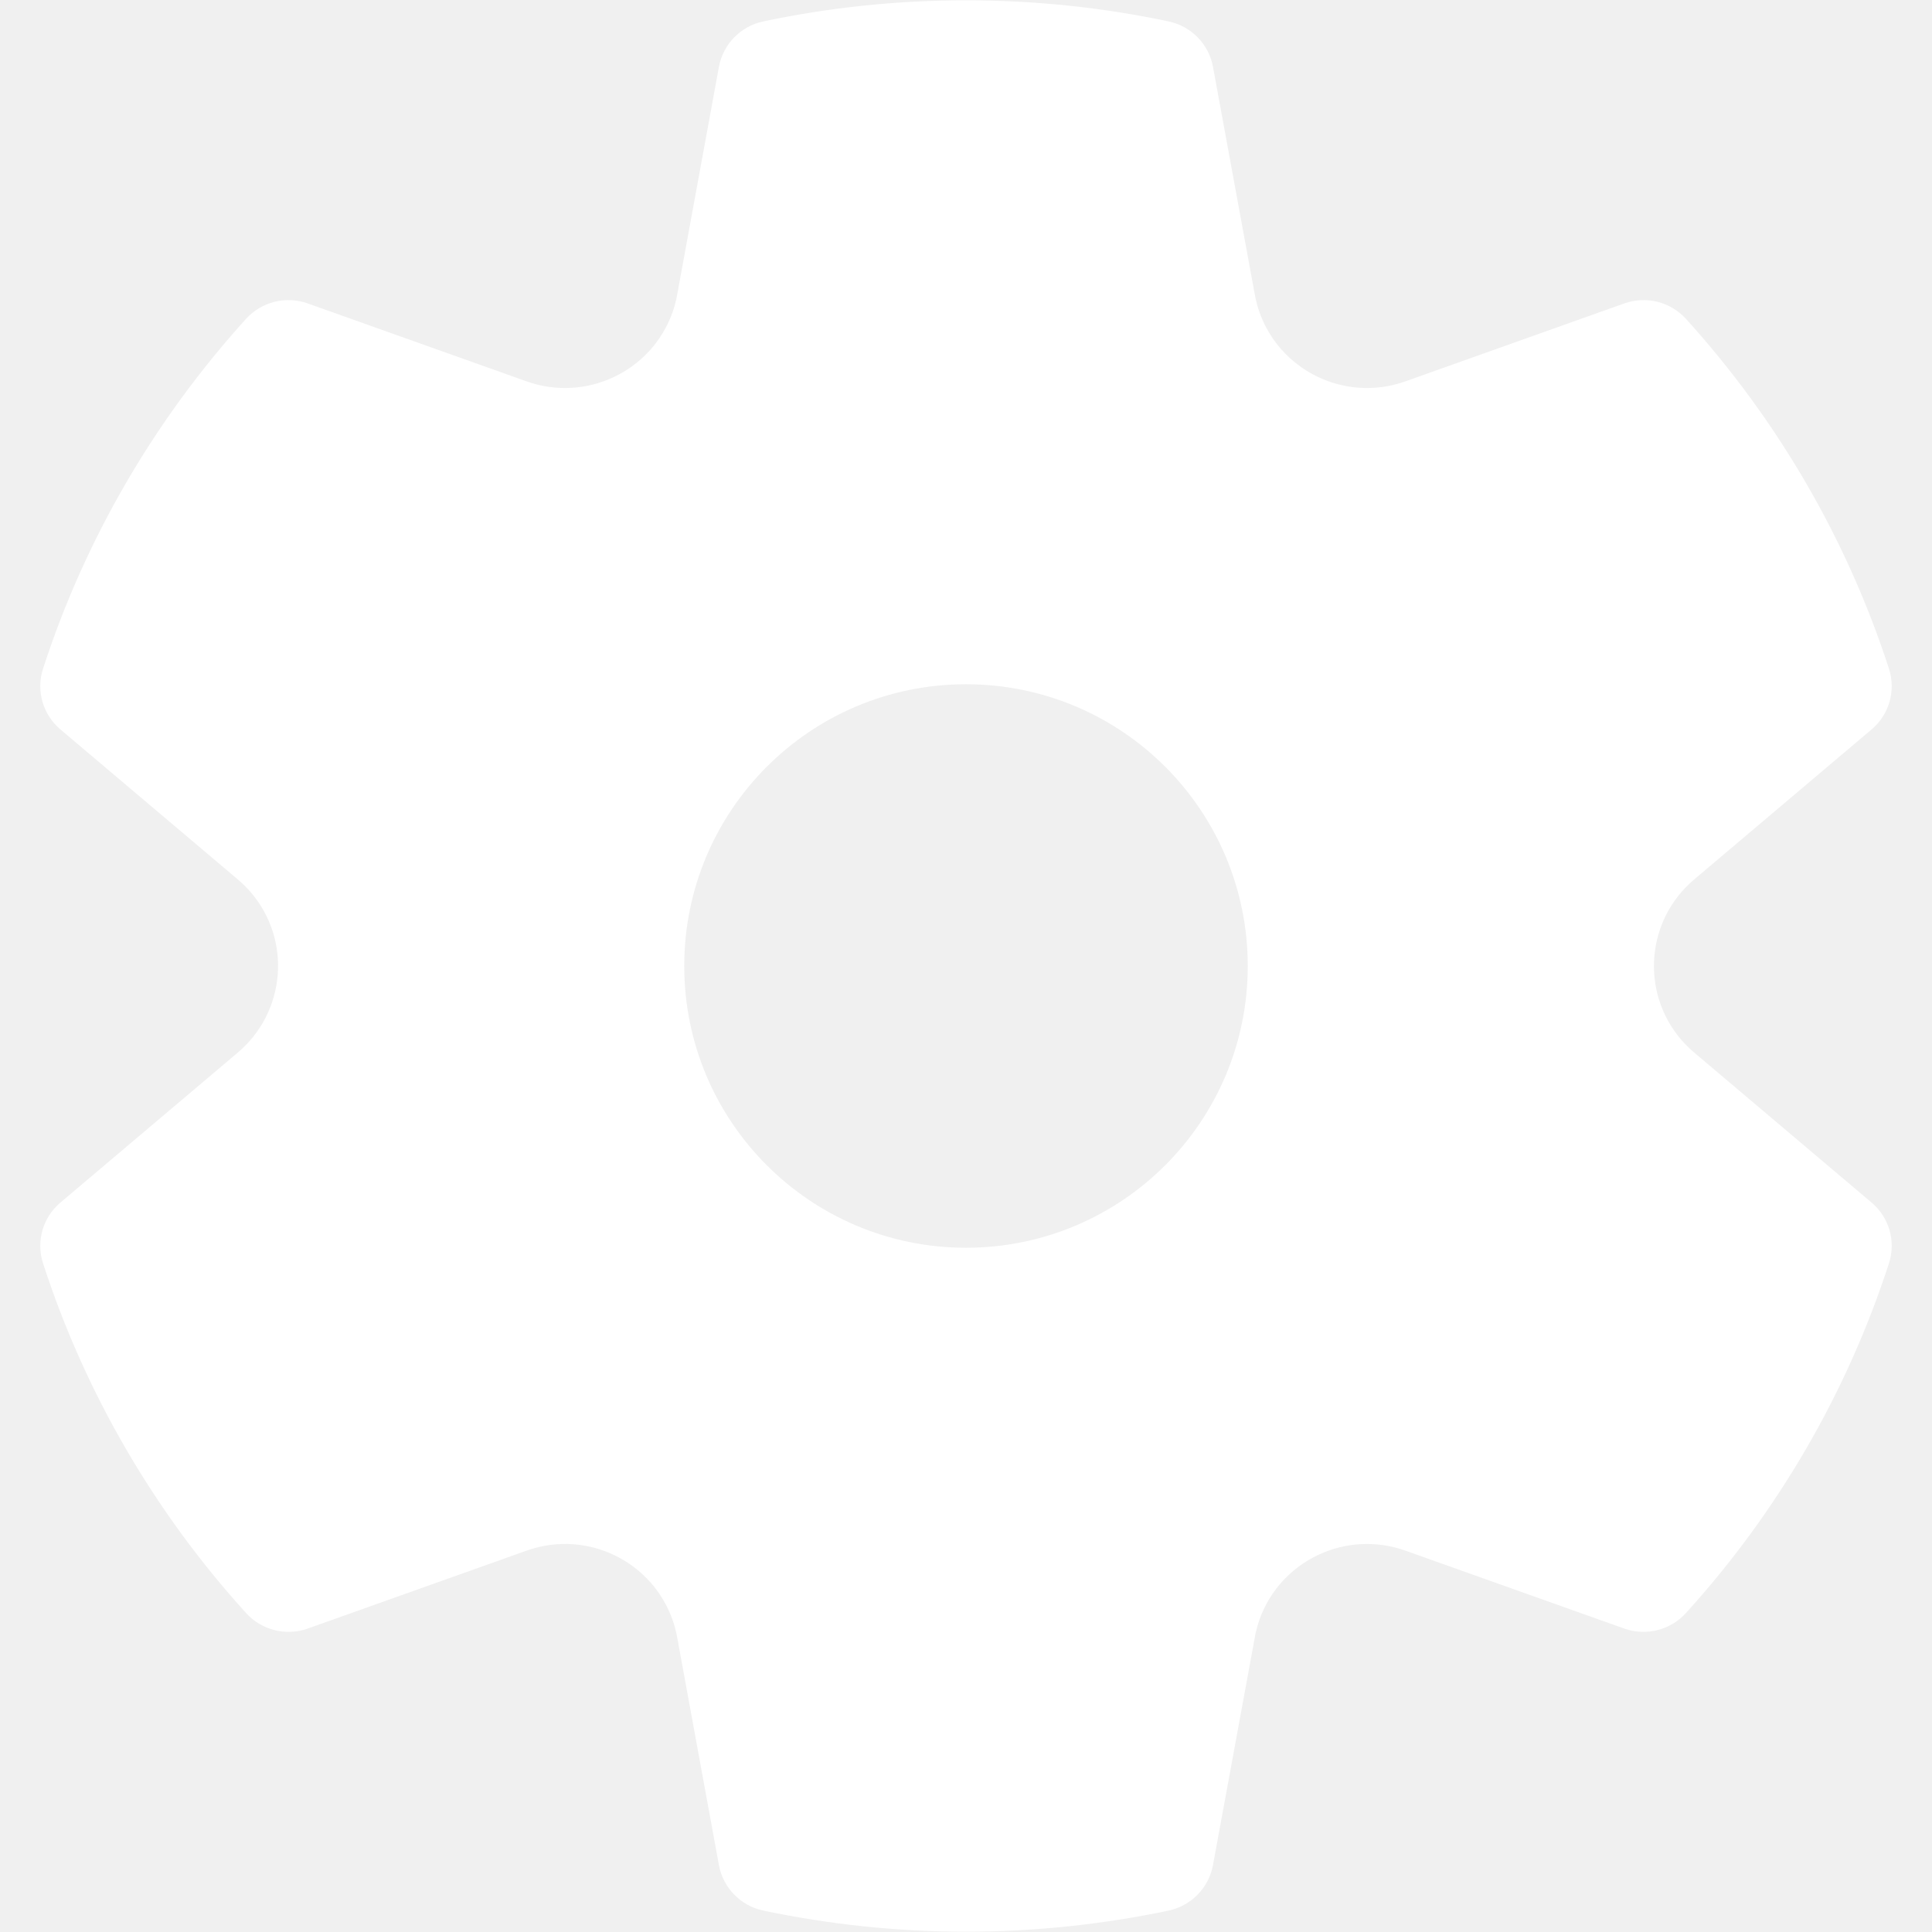
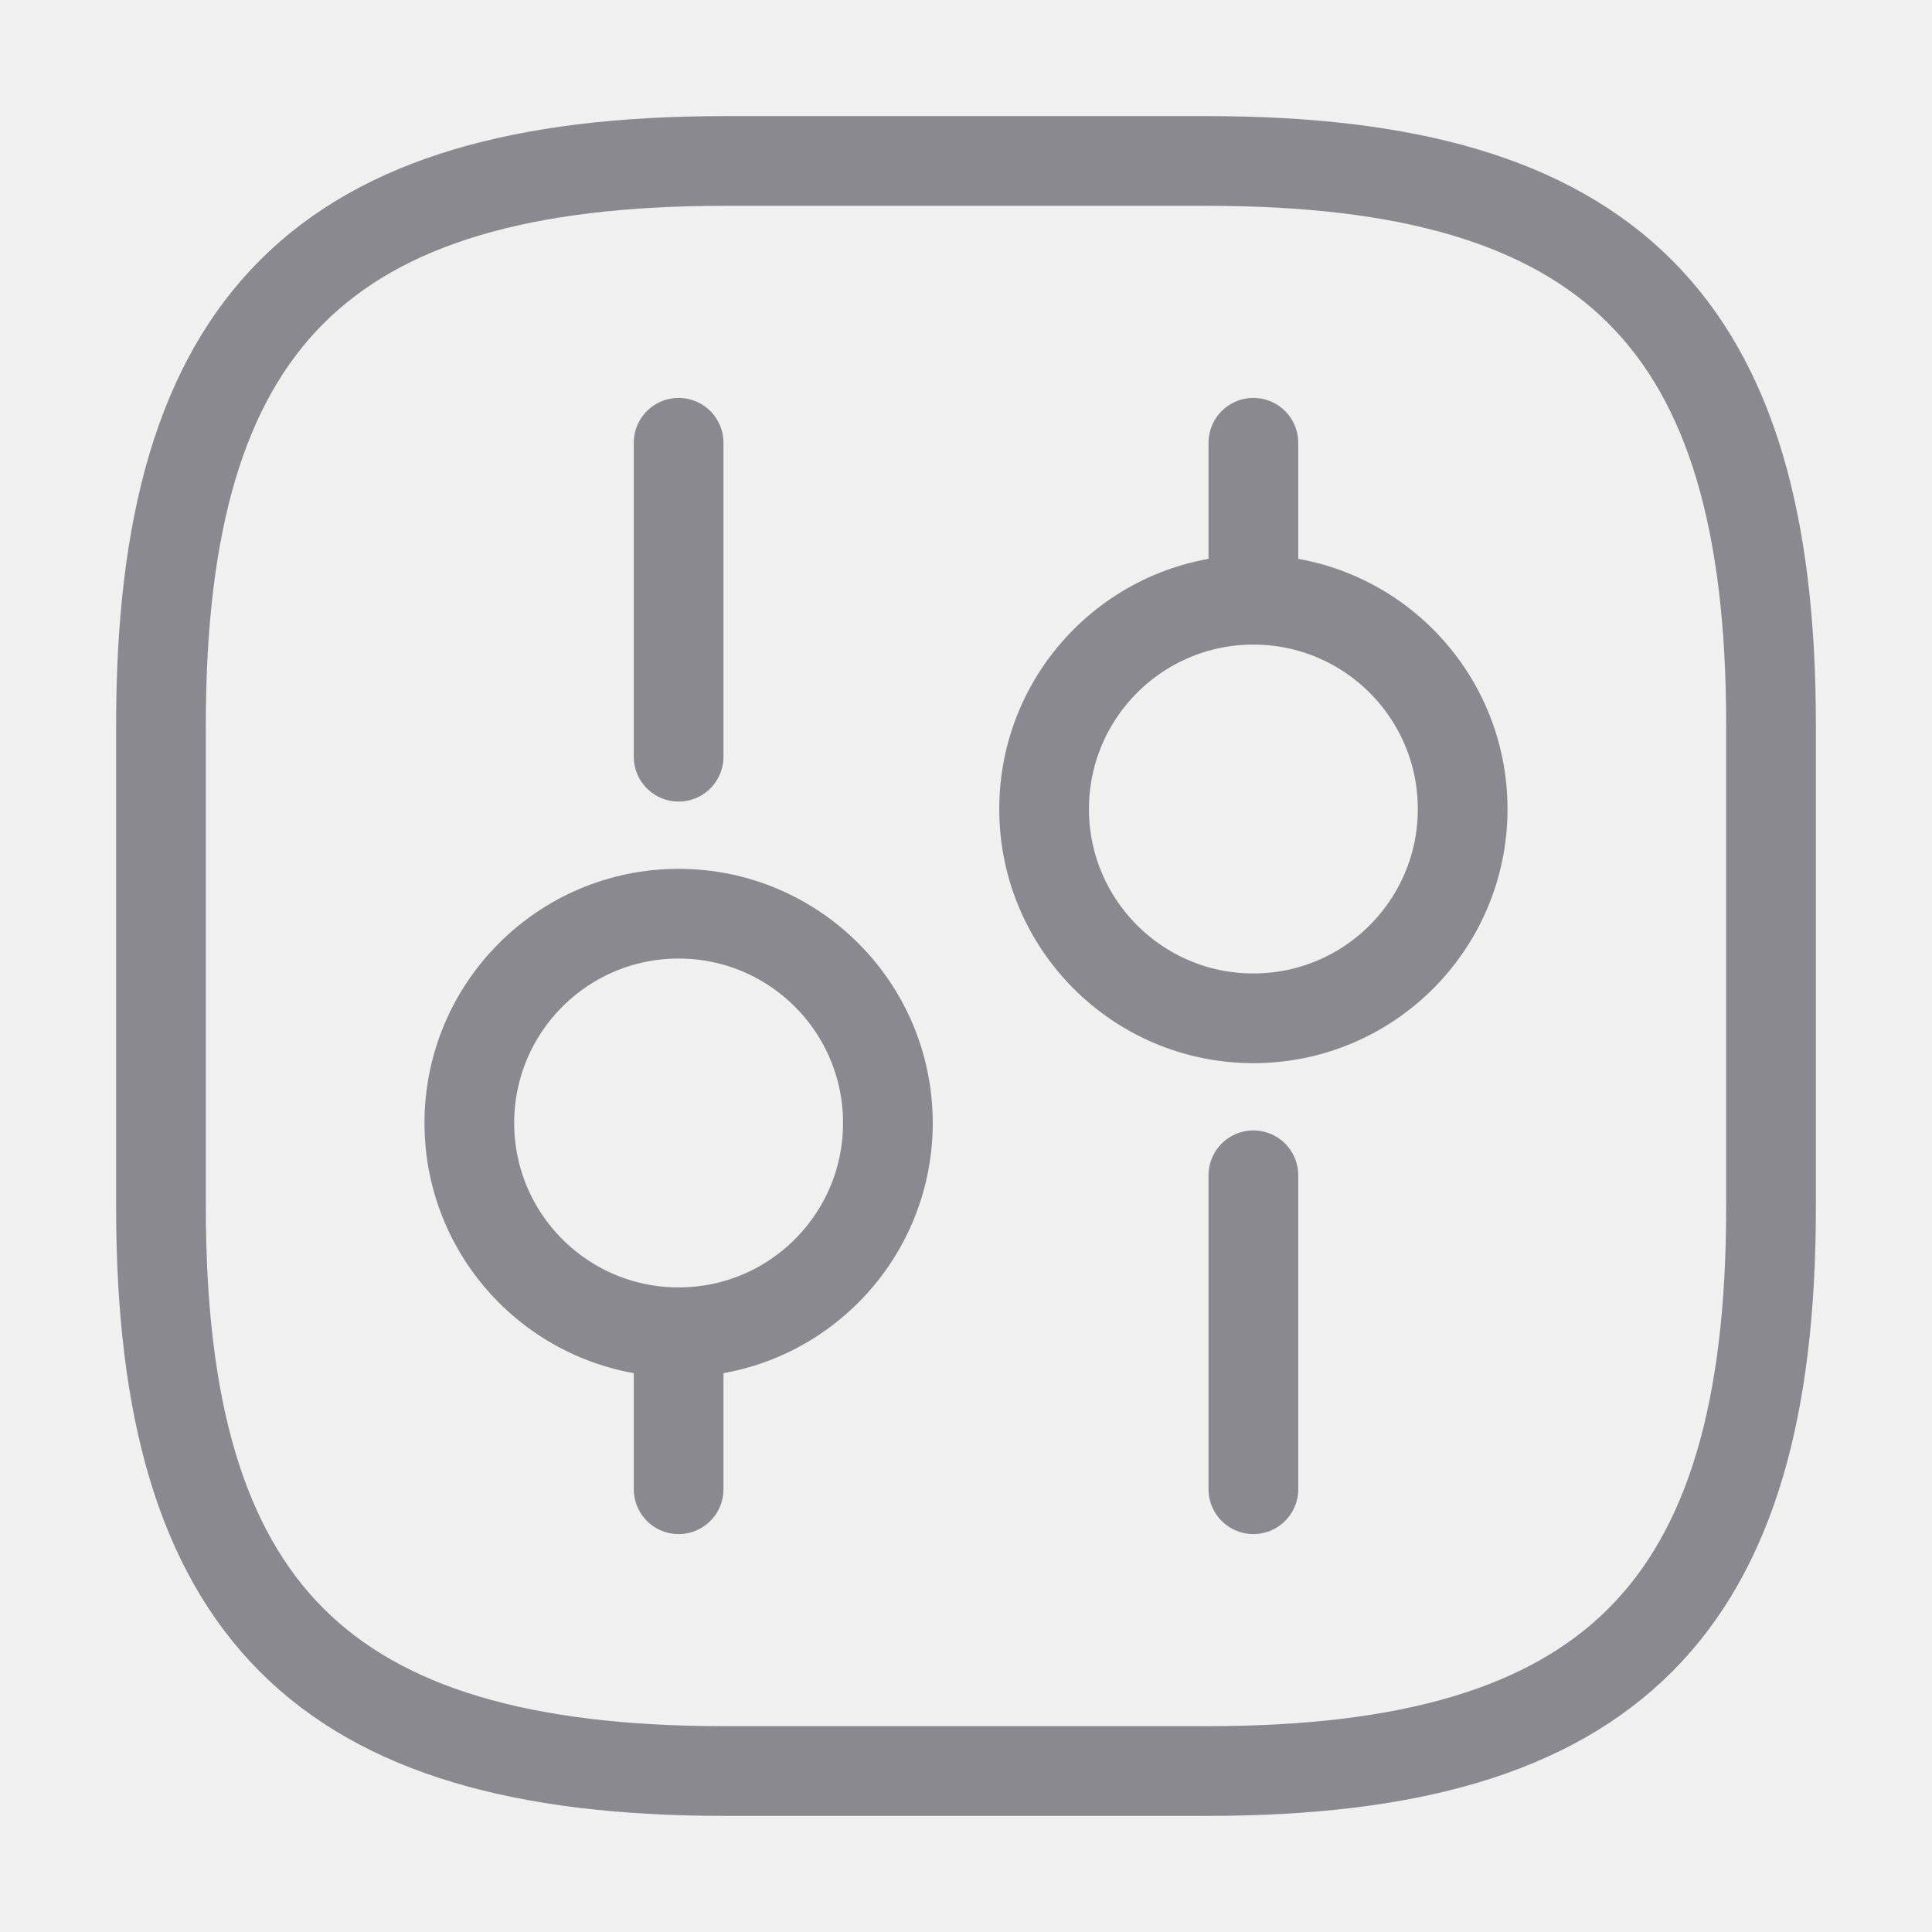
- <svg xmlns="http://www.w3.org/2000/svg" width="18" height="18" viewBox="0 0 18 18" fill="none">
-   <path d="M0.401 6.23C0.793 5.021 1.44 3.911 2.293 2.97C2.438 2.811 2.664 2.755 2.867 2.827L4.906 3.553C5.459 3.75 6.067 3.463 6.265 2.912C6.284 2.858 6.299 2.803 6.309 2.746L6.698 0.623C6.737 0.412 6.899 0.245 7.11 0.2C7.727 0.069 8.359 0.003 9 0.003C9.64 0.003 10.272 0.069 10.889 0.2C11.099 0.245 11.262 0.411 11.301 0.622L11.691 2.746C11.796 3.321 12.349 3.702 12.927 3.598C12.984 3.587 13.04 3.572 13.094 3.553L15.133 2.827C15.336 2.755 15.562 2.811 15.707 2.97C16.56 3.911 17.207 5.021 17.599 6.23C17.665 6.433 17.602 6.657 17.437 6.796L15.785 8.193C15.337 8.571 15.282 9.239 15.662 9.685C15.7 9.729 15.741 9.77 15.785 9.807L17.437 11.204C17.602 11.343 17.665 11.566 17.599 11.77C17.207 12.979 16.56 14.089 15.707 15.029C15.562 15.188 15.336 15.245 15.133 15.173L13.094 14.447C12.541 14.25 11.933 14.537 11.735 15.087C11.716 15.142 11.701 15.197 11.691 15.254L11.301 17.377C11.262 17.588 11.099 17.755 10.889 17.8C10.272 17.93 9.64 17.997 9 17.997C8.359 17.997 7.727 17.93 7.11 17.8C6.899 17.755 6.737 17.588 6.698 17.377L6.309 15.254C6.204 14.679 5.651 14.297 5.073 14.402C5.016 14.413 4.96 14.428 4.906 14.447L2.867 15.173C2.664 15.245 2.438 15.188 2.293 15.029C1.44 14.089 0.793 12.979 0.401 11.77C0.335 11.566 0.398 11.343 0.563 11.204L2.215 9.807C2.663 9.428 2.718 8.76 2.338 8.315C2.3 8.271 2.259 8.23 2.215 8.193L0.563 6.796C0.398 6.657 0.335 6.433 0.401 6.23ZM6.375 9C6.375 10.45 7.55 11.625 9 11.625C10.45 11.625 11.625 10.45 11.625 9C11.625 7.55 10.45 6.375 9 6.375C7.55 6.375 6.375 7.55 6.375 9Z" fill="white" />
+ <svg xmlns="http://www.w3.org/2000/svg" width="28" height="28" viewBox="0 0 28 28" fill="none">
+   <path d="M10.5 25.667H17.5C23.333 25.667 25.667 23.333 25.667 17.5V10.5C25.667 4.667 23.333 2.333 17.5 2.333H10.5C4.667 2.333 2.333 4.667 2.333 10.5V17.5C2.333 23.333 4.667 25.667 10.5 25.667Z" stroke="#89898F" stroke-width="1.3" stroke-linecap="round" stroke-linejoin="round" />
+   <path d="M18.165 21.583V17.033" stroke="#89898F" stroke-width="1.3" stroke-miterlimit="10" stroke-linecap="round" stroke-linejoin="round" />
+   <path d="M18.165 8.692V6.417" stroke="#89898F" stroke-width="1.3" stroke-miterlimit="10" stroke-linecap="round" stroke-linejoin="round" />
+   <path d="M18.165 14.758C19.84 14.758 21.198 13.4 21.198 11.725C21.198 10.05 19.84 8.692 18.165 8.692C16.49 8.692 15.132 10.05 15.132 11.725C15.132 13.4 16.49 14.758 18.165 14.758Z" stroke="#89898F" stroke-width="1.3" stroke-miterlimit="10" stroke-linecap="round" stroke-linejoin="round" />
+   <path d="M9.835 21.583V19.308" stroke="#89898F" stroke-width="1.3" stroke-miterlimit="10" stroke-linecap="round" stroke-linejoin="round" />
+   <path d="M9.835 10.967V6.417" stroke="#89898F" stroke-width="1.3" stroke-miterlimit="10" stroke-linecap="round" stroke-linejoin="round" />
+   <path d="M9.835 19.308C11.51 19.308 12.868 17.95 12.868 16.275C12.868 14.6 11.51 13.242 9.835 13.242C8.16 13.242 6.802 14.6 6.802 16.275C6.802 17.95 8.16 19.308 9.835 19.308Z" stroke="#89898F" stroke-width="1.3" stroke-miterlimit="10" stroke-linecap="round" stroke-linejoin="round" />
</svg>
